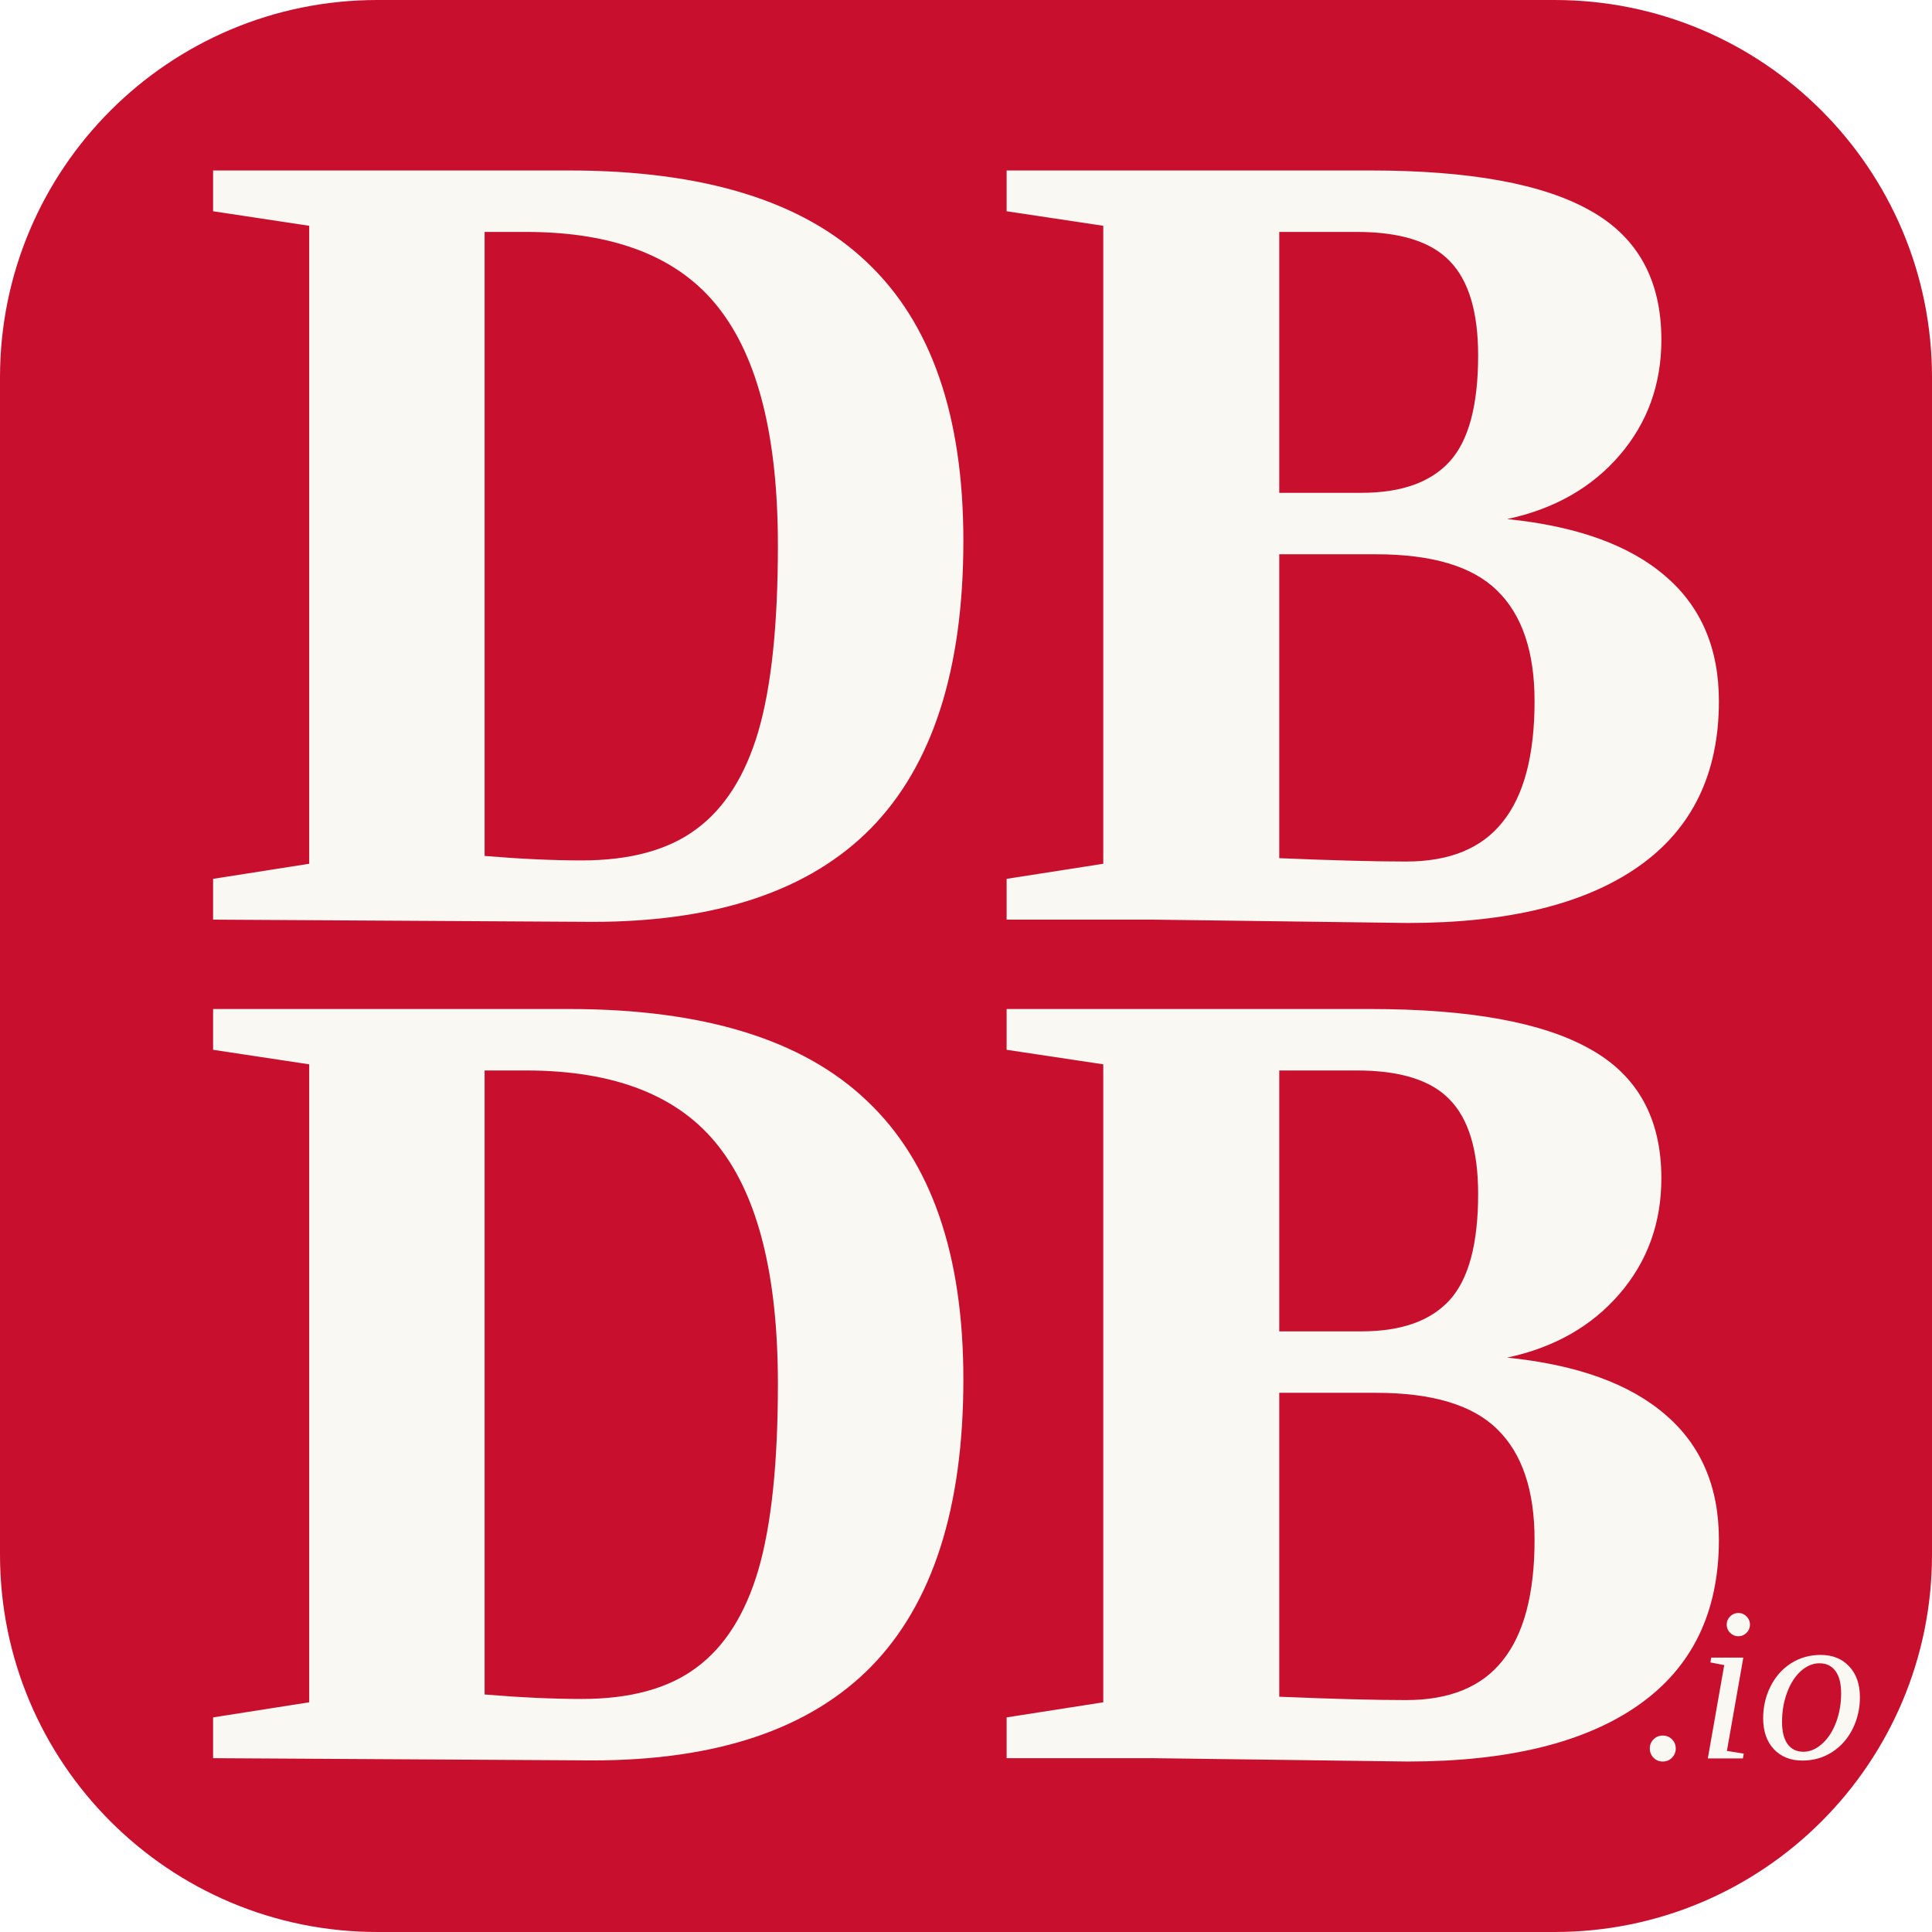
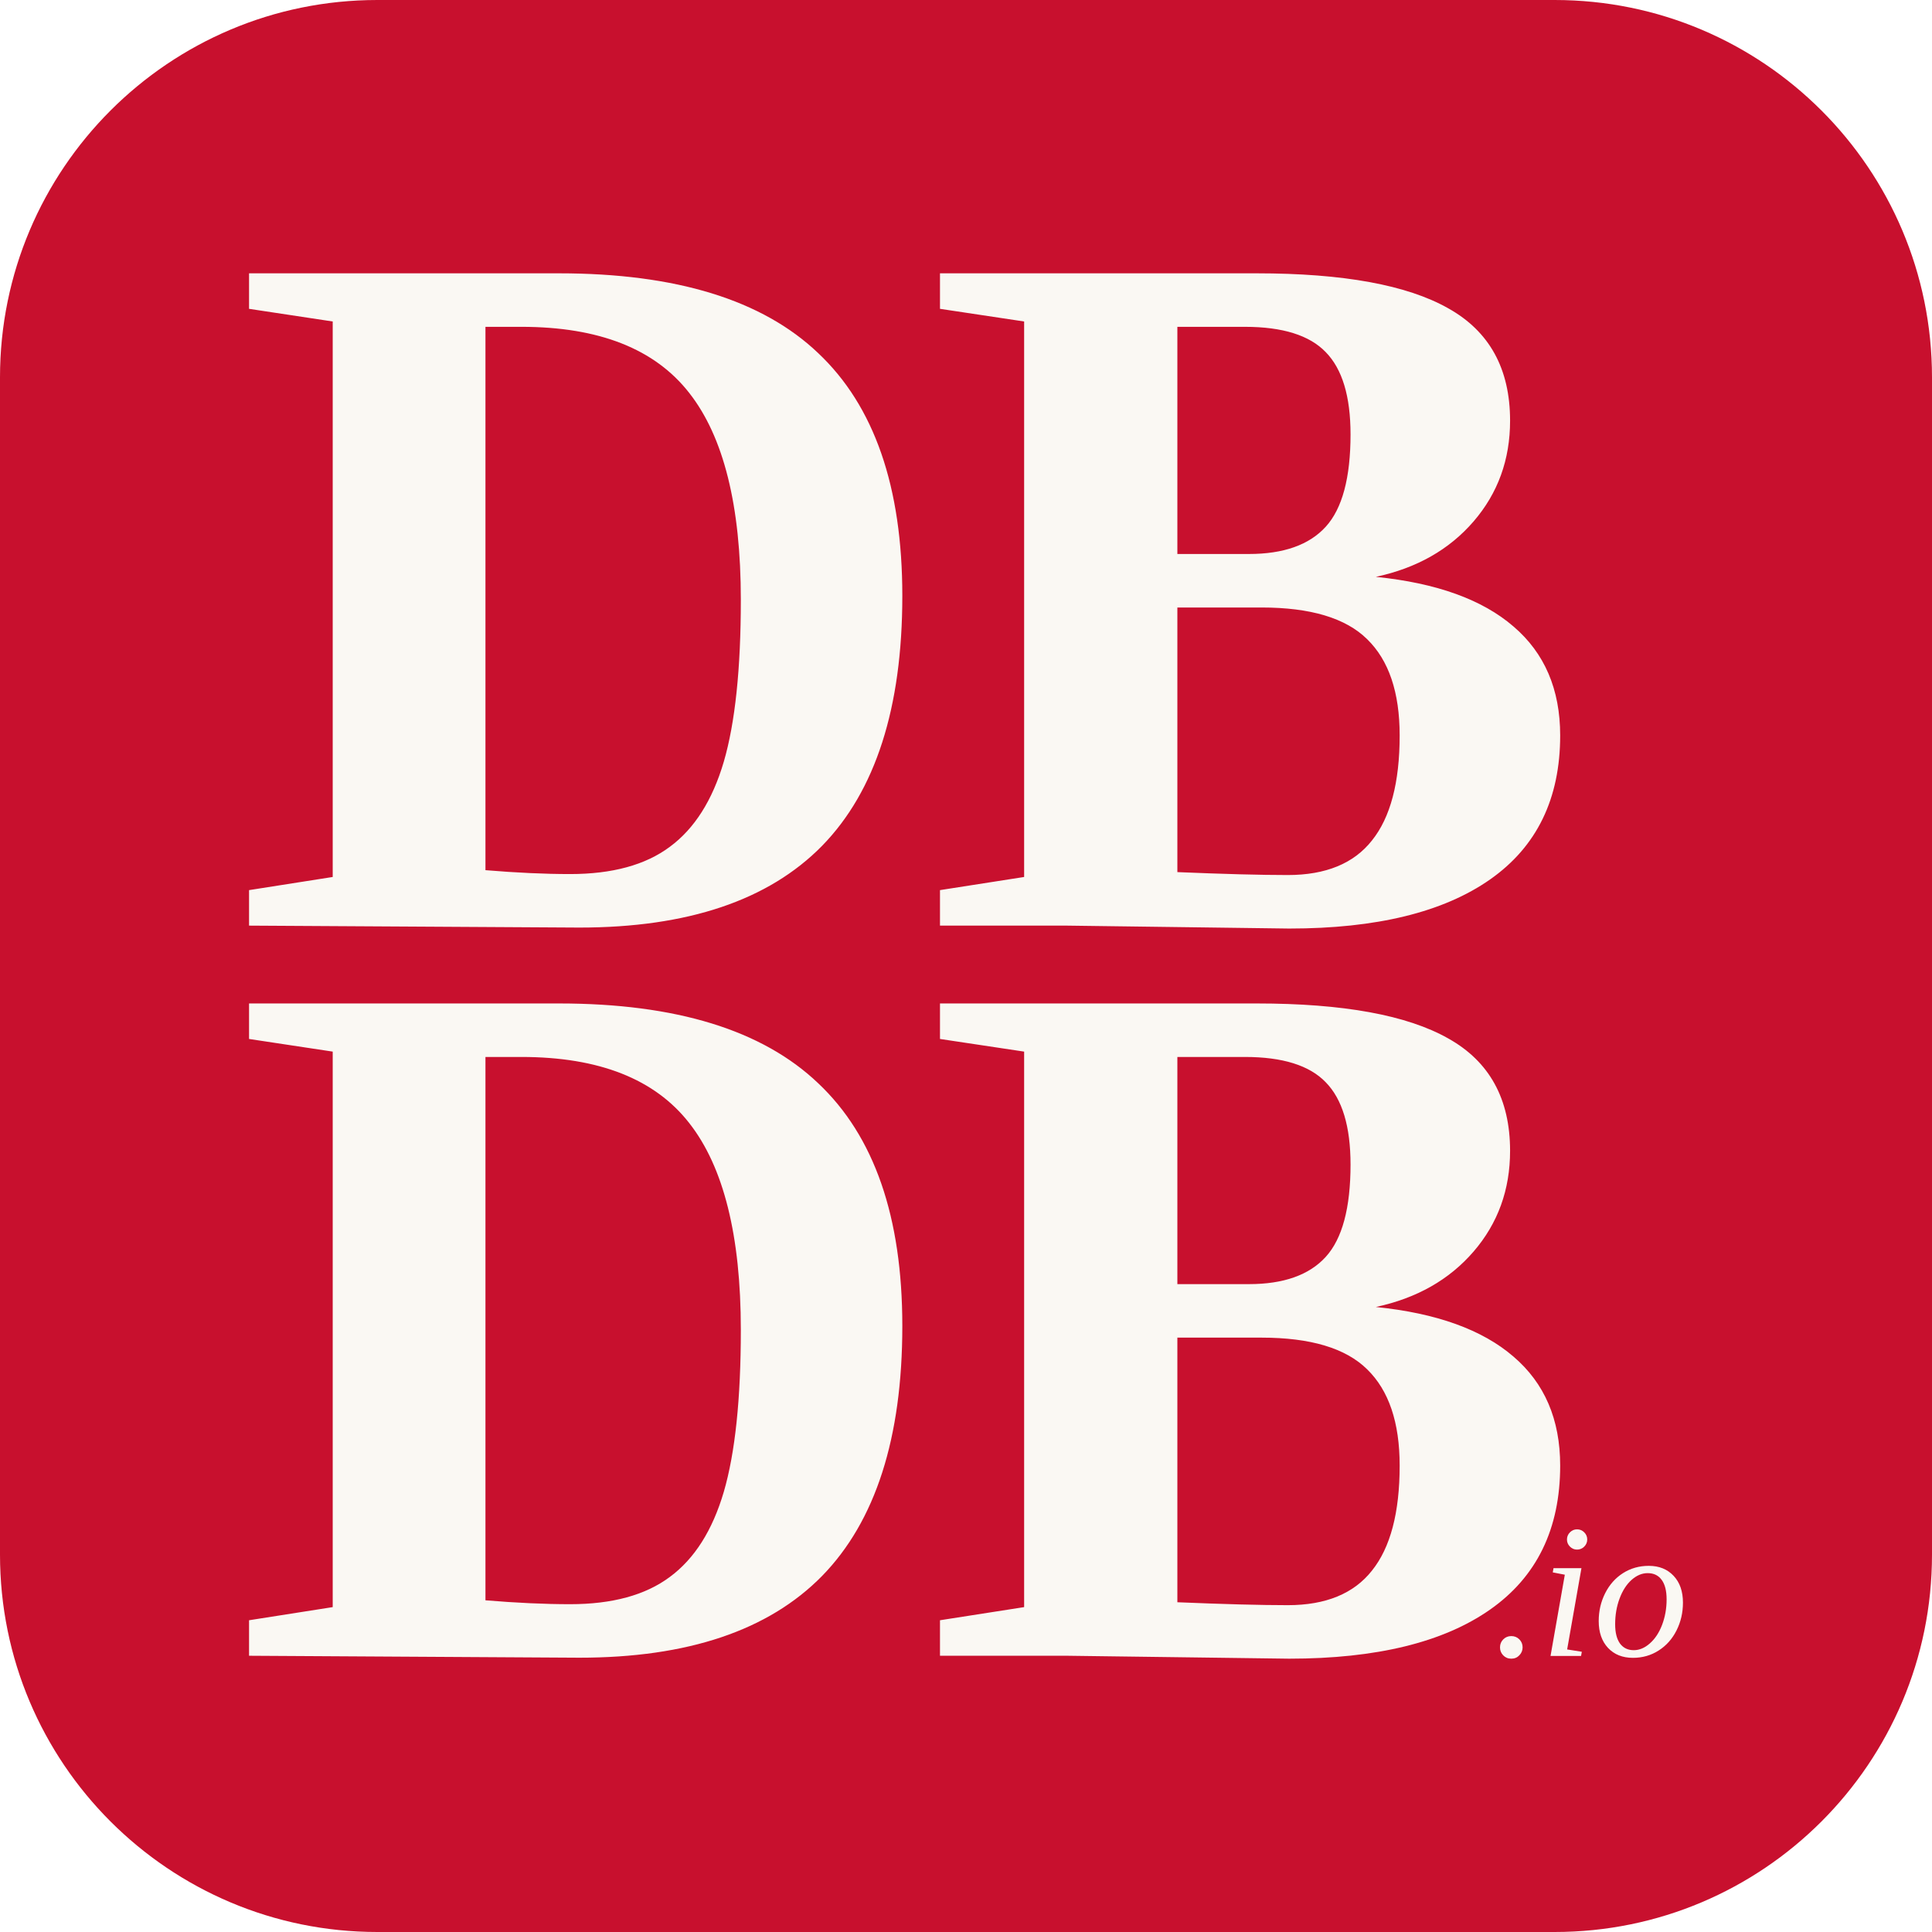
<svg xmlns="http://www.w3.org/2000/svg" width="512" height="512" version="1.1" id="svg2">
  <defs id="defs2" />
  <rect width="512" height="512" rx="100" fill="#c8102e" id="rect1" x="0" y="0" />
-   <path d="m 444.091,463.384 q 0,1.393 -0.995,2.416 -0.966,1.023 -2.444,1.023 -1.478,0 -2.473,-1.023 -0.966,-1.023 -0.966,-2.416 0,-1.45 0.995,-2.444 0.995,-0.995 2.444,-0.995 1.45,0 2.444,0.995 0.995,0.995 0.995,2.444 z m 13.558,0.625 4.463,0.711 -0.227,1.279 h -9.294 l 4.349,-24.729 -3.667,-0.711 0.227,-1.279 h 8.499 z m 6.111,-33.455 q 0,1.251 -0.909,2.16 -0.909,0.91 -2.189,0.91 -1.251,0 -2.16,-0.909 -0.909,-0.909 -0.909,-2.16 0,-1.279 0.91,-2.189 0.91,-0.909 2.16,-0.909 1.279,0 2.189,0.91 0.91,0.91 0.91,2.189 z m 13.899,36.013 q -4.718,0 -7.561,-3.013 -2.842,-3.042 -2.842,-8.186 0,-4.576 1.962,-8.471 1.962,-3.894 5.429,-6.111 3.496,-2.217 7.845,-2.217 4.718,0 7.561,3.042 2.842,3.013 2.842,8.158 0,4.576 -1.962,8.471 -1.962,3.894 -5.457,6.111 -3.467,2.217 -7.817,2.217 z m -5.4,-10.233 q 0,3.837 1.478,5.884 1.507,2.018 4.179,2.018 2.587,0 4.917,-2.075 2.36,-2.075 3.724,-5.656 1.364,-3.61 1.364,-7.731 0,-3.922 -1.507,-5.941 -1.478,-2.046 -4.263,-2.046 -2.587,0 -4.917,2.075 -2.303,2.075 -3.638,5.685 -1.336,3.581 -1.336,7.788 z" fill="#faf8f3" id="path2" style="stroke-width:1" />
-   <g id="g1" transform="matrix(1.231878,0,0,1.231878,-59.36084,-38.6583)" style="stroke-width:0.812">
-     <path d="m 170.587,68.055 c 28.924,0 50.276,6.57 64.057,19.71 13.861,13.06 20.791,33.05 20.791,59.971 0,27.642 -6.61,48.233 -19.83,61.773 -13.22,13.461 -33.21,20.191 -59.971,20.191 l -81.603,-0.481 v -8.773 l 20.671,-3.245 V 79.953 l -20.671,-3.125 v -8.773 z m 44.948,80.642 c 0,-23.235 -4.246,-40.261 -12.739,-51.077 -8.493,-10.897 -22.314,-16.345 -41.463,-16.345 h -8.893 v 134.243 c 7.691,0.641 14.662,0.961 20.912,0.961 10.416,0 18.628,-2.243 24.637,-6.73 6.089,-4.487 10.536,-11.497 13.34,-21.032 2.804,-9.615 4.206,-22.955 4.206,-40.021 z m 49.205,80.522 v -8.773 l 20.791,-3.245 V 79.953 l -20.791,-3.125 v -8.773 h 78.238 c 21.393,0 37.177,2.884 47.352,8.653 10.175,5.689 15.263,14.943 15.263,27.762 0,9.615 -3.005,17.907 -9.014,24.878 -6.009,6.971 -14.062,11.538 -24.157,13.701 14.983,1.522 26.32,5.608 34.011,12.259 7.691,6.57 11.537,15.544 11.537,26.921 0,15.623 -5.769,27.481 -17.306,35.574 -11.537,8.092 -28.082,12.138 -49.635,12.138 l -54.803,-0.721 z m 113.572,-46.991 c 0,-10.656 -2.684,-18.588 -8.052,-23.796 -5.288,-5.208 -13.981,-7.812 -26.079,-7.812 h -20.791 v 65.379 c 11.537,0.481 20.631,0.721 27.281,0.721 9.374,0 16.304,-2.844 20.791,-8.533 4.567,-5.689 6.85,-14.342 6.85,-25.959 z m -12.138,-74.392 c 0,-9.374 -2.043,-16.144 -6.129,-20.311 -4.006,-4.166 -10.656,-6.249 -19.95,-6.249 h -16.705 v 56.124 h 17.667 c 8.573,0 14.902,-2.243 18.989,-6.73 4.086,-4.487 6.129,-12.098 6.129,-22.835 z" fill="#faf8f3" id="path1" style="stroke-width:0.812" />
-     <path d="m 170.587,248.448 c 28.924,0 50.276,6.57 64.057,19.71 13.861,13.06 20.791,33.05 20.791,59.971 0,27.642 -6.61,48.233 -19.83,61.773 -13.22,13.461 -33.21,20.191 -59.971,20.191 l -81.603,-0.481 v -8.773 l 20.671,-3.245 v -137.248 l -20.671,-3.125 v -8.773 z m 44.948,80.642 c 0,-23.235 -4.246,-40.261 -12.739,-51.077 -8.493,-10.897 -22.314,-16.345 -41.463,-16.345 h -8.893 v 134.243 c 7.691,0.641 14.662,0.961 20.912,0.961 10.416,0 18.628,-2.243 24.637,-6.73 6.089,-4.487 10.536,-11.497 13.34,-21.032 2.804,-9.615 4.206,-22.955 4.206,-40.021 z m 49.205,80.522 v -8.773 l 20.791,-3.245 v -137.248 l -20.791,-3.125 v -8.773 h 78.238 c 21.393,0 37.177,2.884 47.352,8.653 10.175,5.689 15.263,14.943 15.263,27.762 0,9.615 -3.005,17.907 -9.014,24.878 -6.009,6.971 -14.062,11.538 -24.157,13.701 14.983,1.522 26.32,5.608 34.011,12.259 7.691,6.57 11.537,15.544 11.537,26.921 0,15.623 -5.769,27.481 -17.306,35.574 -11.537,8.092 -28.082,12.138 -49.635,12.138 l -54.803,-0.721 z m 113.572,-46.991 c 0,-10.656 -2.684,-18.588 -8.052,-23.796 -5.288,-5.208 -13.981,-7.812 -26.079,-7.812 h -20.791 v 65.379 c 11.537,0.481 20.631,0.721 27.281,0.721 9.374,0 16.304,-2.844 20.791,-8.533 4.567,-5.689 6.85,-14.342 6.85,-25.959 z m -12.138,-74.392 c 0,-9.374 -2.043,-16.144 -6.129,-20.311 -4.006,-4.166 -10.656,-6.249 -19.95,-6.249 h -16.705 v 56.125 h 17.667 c 8.573,0 14.902,-2.243 18.989,-6.73 4.086,-4.487 6.129,-12.098 6.129,-22.835 z" style="fill:#faf8f3;stroke-width:0.812" id="path1-3" />
+   <g id="g2" transform="matrix(0.870717,0,0,0.870717,16.82775,33.09645)" style="stroke-width:1.148">
+     <path d="m 444.091,463.384 q 0,1.393 -0.995,2.416 -0.966,1.023 -2.444,1.023 -1.478,0 -2.473,-1.023 -0.966,-1.023 -0.966,-2.416 0,-1.45 0.995,-2.444 0.995,-0.995 2.444,-0.995 1.45,0 2.444,0.995 0.995,0.995 0.995,2.444 z m 13.558,0.625 4.463,0.711 -0.227,1.279 h -9.294 l 4.349,-24.729 -3.667,-0.711 0.227,-1.279 h 8.499 z m 6.111,-33.455 q 0,1.251 -0.909,2.16 -0.909,0.91 -2.189,0.91 -1.251,0 -2.16,-0.909 -0.909,-0.909 -0.909,-2.16 0,-1.279 0.91,-2.189 0.91,-0.909 2.16,-0.909 1.279,0 2.189,0.91 0.91,0.91 0.91,2.189 z m 13.899,36.013 q -4.718,0 -7.561,-3.013 -2.842,-3.042 -2.842,-8.186 0,-4.576 1.962,-8.471 1.962,-3.894 5.429,-6.111 3.496,-2.217 7.845,-2.217 4.718,0 7.561,3.042 2.842,3.013 2.842,8.158 0,4.576 -1.962,8.471 -1.962,3.894 -5.457,6.111 -3.467,2.217 -7.817,2.217 z m -5.4,-10.233 q 0,3.837 1.478,5.884 1.507,2.018 4.179,2.018 2.587,0 4.917,-2.075 2.36,-2.075 3.724,-5.656 1.364,-3.61 1.364,-7.731 0,-3.922 -1.507,-5.941 -1.478,-2.046 -4.263,-2.046 -2.587,0 -4.917,2.075 -2.303,2.075 -3.638,5.685 -1.336,3.581 -1.336,7.788 z" fill="#faf8f3" id="path2" style="stroke-width:1.148" />
+     <g id="g1" transform="matrix(1.231878,0,0,1.231878,-59.36084,-38.6583)" style="stroke-width:0.932">
+       <path d="m 170.587,68.055 c 28.924,0 50.276,6.57 64.057,19.71 13.861,13.06 20.791,33.05 20.791,59.971 0,27.642 -6.61,48.233 -19.83,61.773 -13.22,13.461 -33.21,20.191 -59.971,20.191 l -81.603,-0.481 v -8.773 l 20.671,-3.245 V 79.953 l -20.671,-3.125 v -8.773 z m 44.948,80.642 c 0,-23.235 -4.246,-40.261 -12.739,-51.077 -8.493,-10.897 -22.314,-16.345 -41.463,-16.345 h -8.893 v 134.243 c 7.691,0.641 14.662,0.961 20.912,0.961 10.416,0 18.628,-2.243 24.637,-6.73 6.089,-4.487 10.536,-11.497 13.34,-21.032 2.804,-9.615 4.206,-22.955 4.206,-40.021 z m 49.205,80.522 v -8.773 l 20.791,-3.245 V 79.953 l -20.791,-3.125 v -8.773 h 78.238 c 21.393,0 37.177,2.884 47.352,8.653 10.175,5.689 15.263,14.943 15.263,27.762 0,9.615 -3.005,17.907 -9.014,24.878 -6.009,6.971 -14.062,11.538 -24.157,13.701 14.983,1.522 26.32,5.608 34.011,12.259 7.691,6.57 11.537,15.544 11.537,26.921 0,15.623 -5.769,27.481 -17.306,35.574 -11.537,8.092 -28.082,12.138 -49.635,12.138 l -54.803,-0.721 z m 113.572,-46.991 c 0,-10.656 -2.684,-18.588 -8.052,-23.796 -5.288,-5.208 -13.981,-7.812 -26.079,-7.812 h -20.791 v 65.379 c 11.537,0.481 20.631,0.721 27.281,0.721 9.374,0 16.304,-2.844 20.791,-8.533 4.567,-5.689 6.85,-14.342 6.85,-25.959 z m -12.138,-74.392 c 0,-9.374 -2.043,-16.144 -6.129,-20.311 -4.006,-4.166 -10.656,-6.249 -19.95,-6.249 h -16.705 v 56.124 h 17.667 c 8.573,0 14.902,-2.243 18.989,-6.73 4.086,-4.487 6.129,-12.098 6.129,-22.835 z" fill="#faf8f3" id="path1" style="stroke-width:0.932" />
+       <path d="m 170.587,248.448 c 28.924,0 50.276,6.57 64.057,19.71 13.861,13.06 20.791,33.05 20.791,59.971 0,27.642 -6.61,48.233 -19.83,61.773 -13.22,13.461 -33.21,20.191 -59.971,20.191 l -81.603,-0.481 v -8.773 l 20.671,-3.245 v -137.248 l -20.671,-3.125 v -8.773 z m 44.948,80.642 c 0,-23.235 -4.246,-40.261 -12.739,-51.077 -8.493,-10.897 -22.314,-16.345 -41.463,-16.345 h -8.893 v 134.243 c 7.691,0.641 14.662,0.961 20.912,0.961 10.416,0 18.628,-2.243 24.637,-6.73 6.089,-4.487 10.536,-11.497 13.34,-21.032 2.804,-9.615 4.206,-22.955 4.206,-40.021 z m 49.205,80.522 v -8.773 l 20.791,-3.245 v -137.248 l -20.791,-3.125 v -8.773 h 78.238 c 21.393,0 37.177,2.884 47.352,8.653 10.175,5.689 15.263,14.943 15.263,27.762 0,9.615 -3.005,17.907 -9.014,24.878 -6.009,6.971 -14.062,11.538 -24.157,13.701 14.983,1.522 26.32,5.608 34.011,12.259 7.691,6.57 11.537,15.544 11.537,26.921 0,15.623 -5.769,27.481 -17.306,35.574 -11.537,8.092 -28.082,12.138 -49.635,12.138 l -54.803,-0.721 z m 113.572,-46.991 c 0,-10.656 -2.684,-18.588 -8.052,-23.796 -5.288,-5.208 -13.981,-7.812 -26.079,-7.812 h -20.791 v 65.379 c 11.537,0.481 20.631,0.721 27.281,0.721 9.374,0 16.304,-2.844 20.791,-8.533 4.567,-5.689 6.85,-14.342 6.85,-25.959 z m -12.138,-74.392 c 0,-9.374 -2.043,-16.144 -6.129,-20.311 -4.006,-4.166 -10.656,-6.249 -19.95,-6.249 h -16.705 v 56.125 h 17.667 c 8.573,0 14.902,-2.243 18.989,-6.73 4.086,-4.487 6.129,-12.098 6.129,-22.835 z" style="fill:#faf8f3;stroke-width:0.932" id="path1-3" />
+     </g>
  </g>
</svg>
